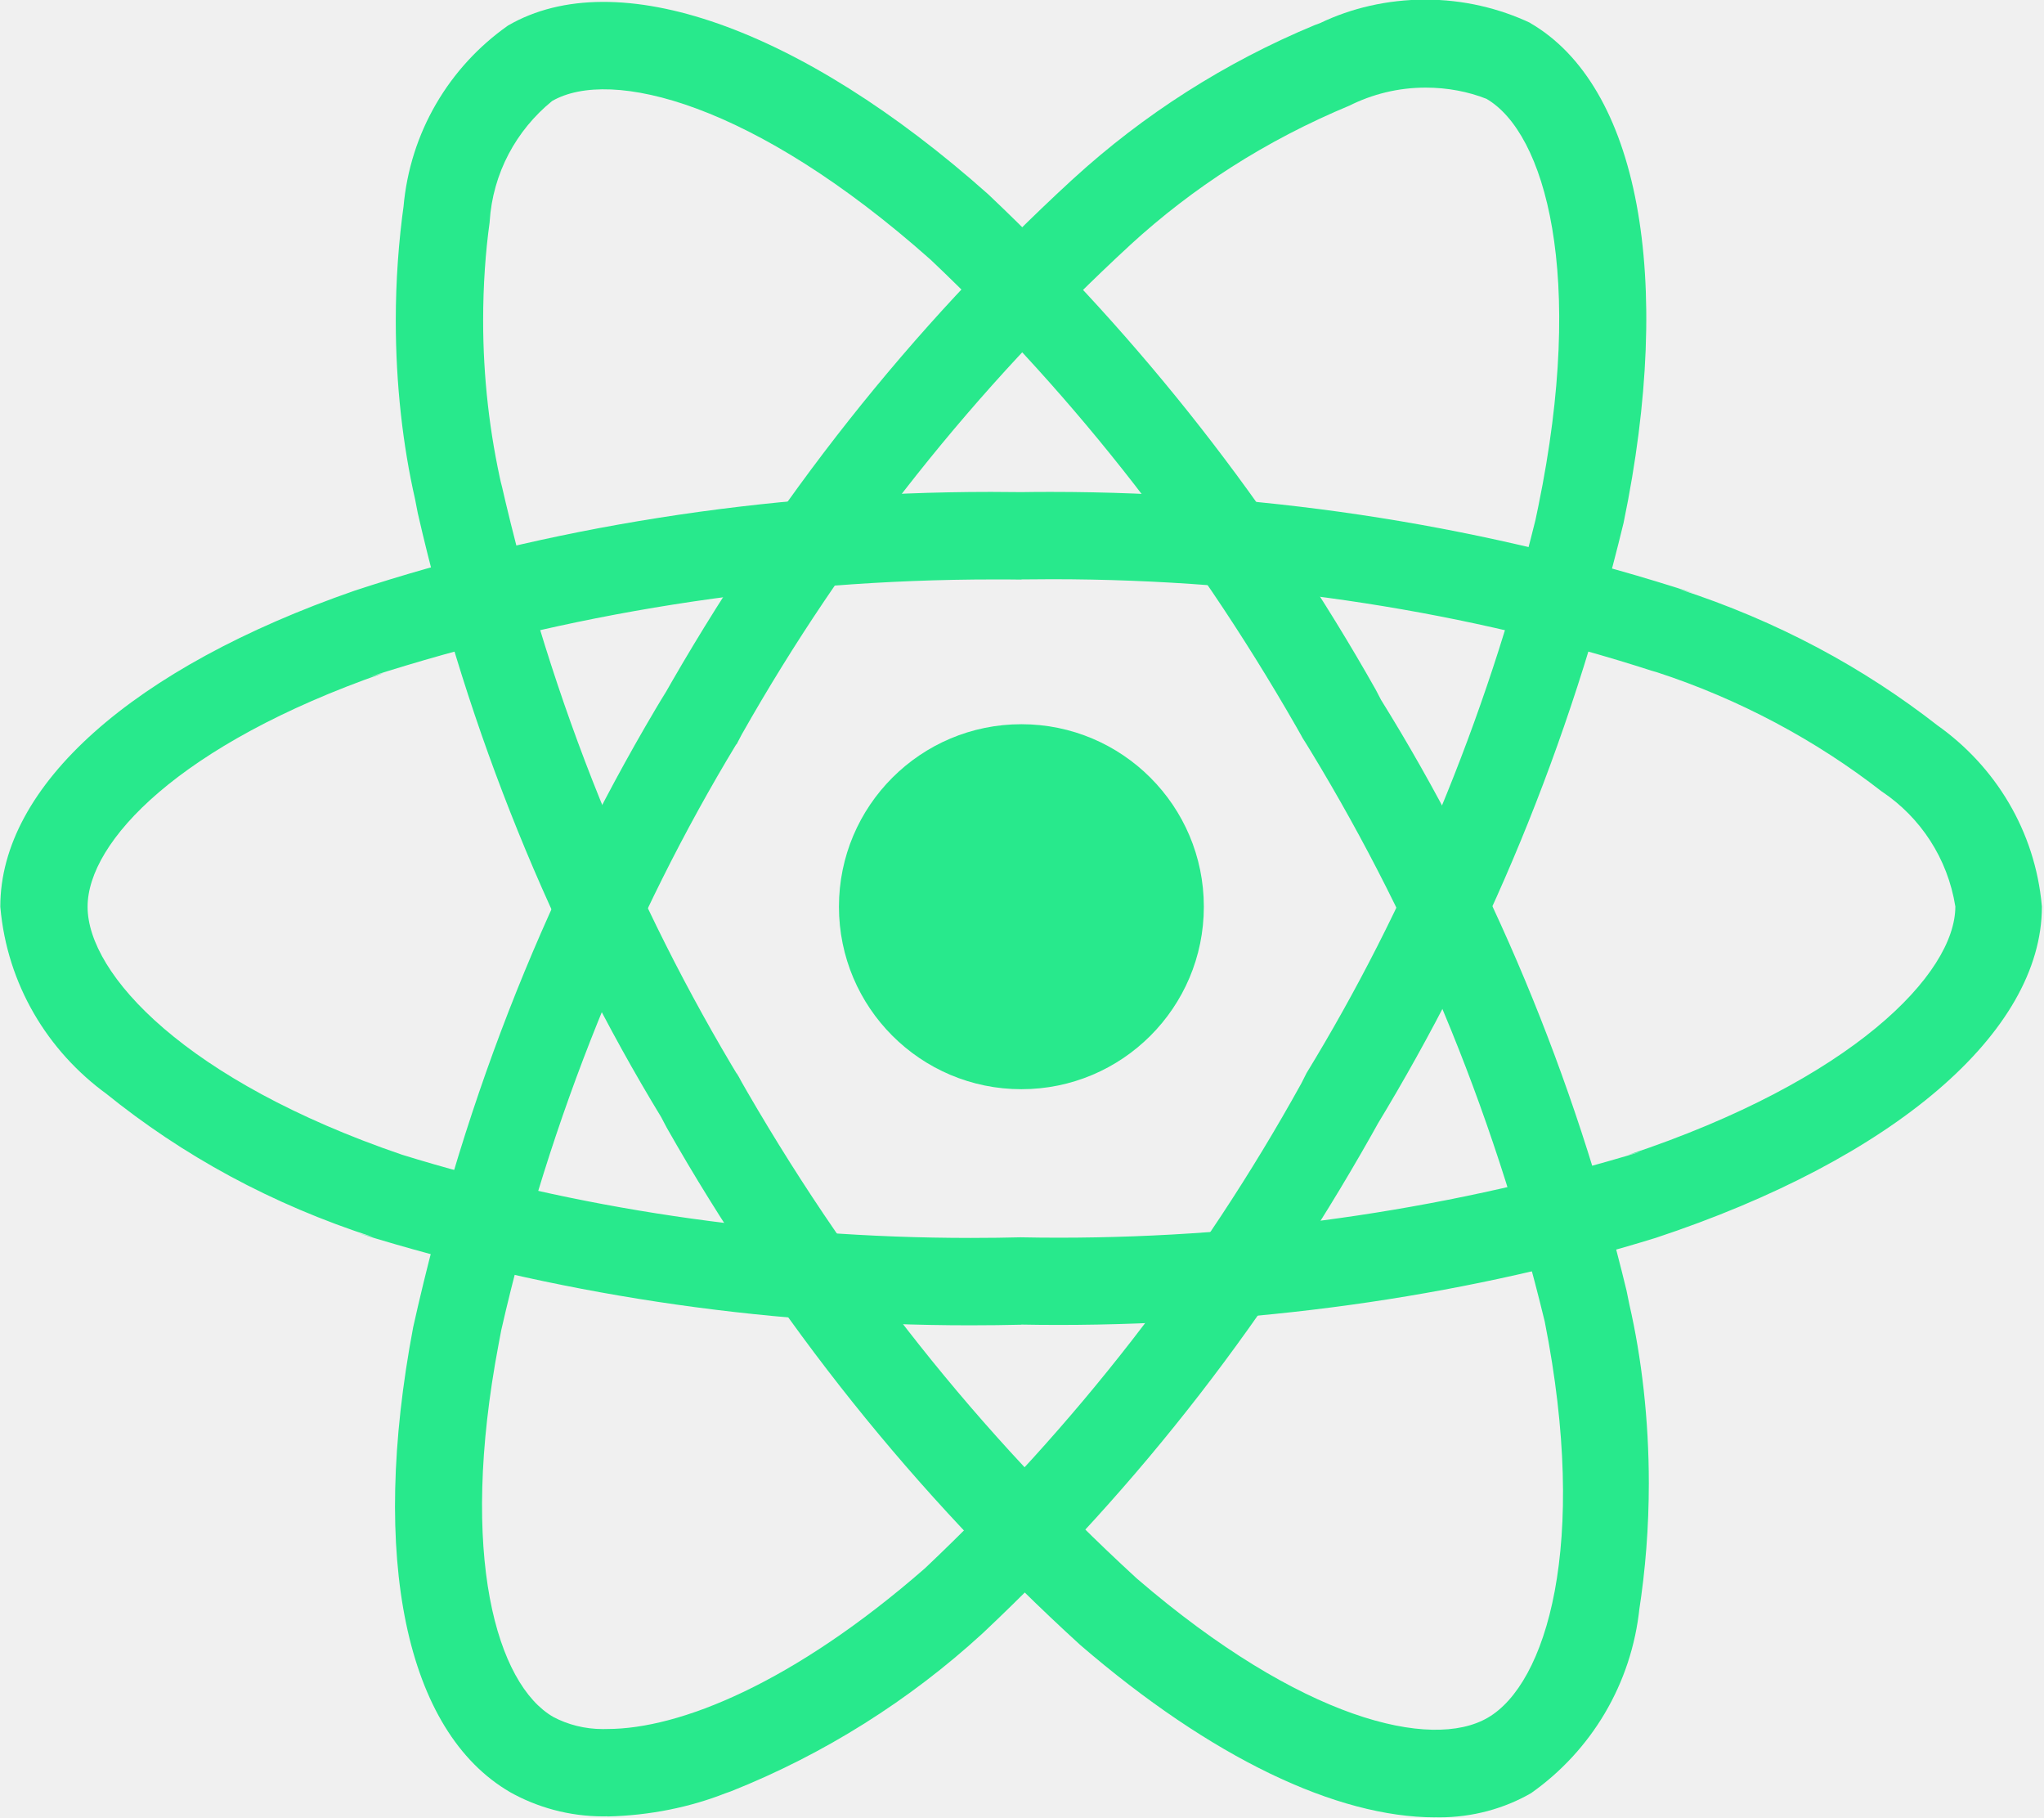
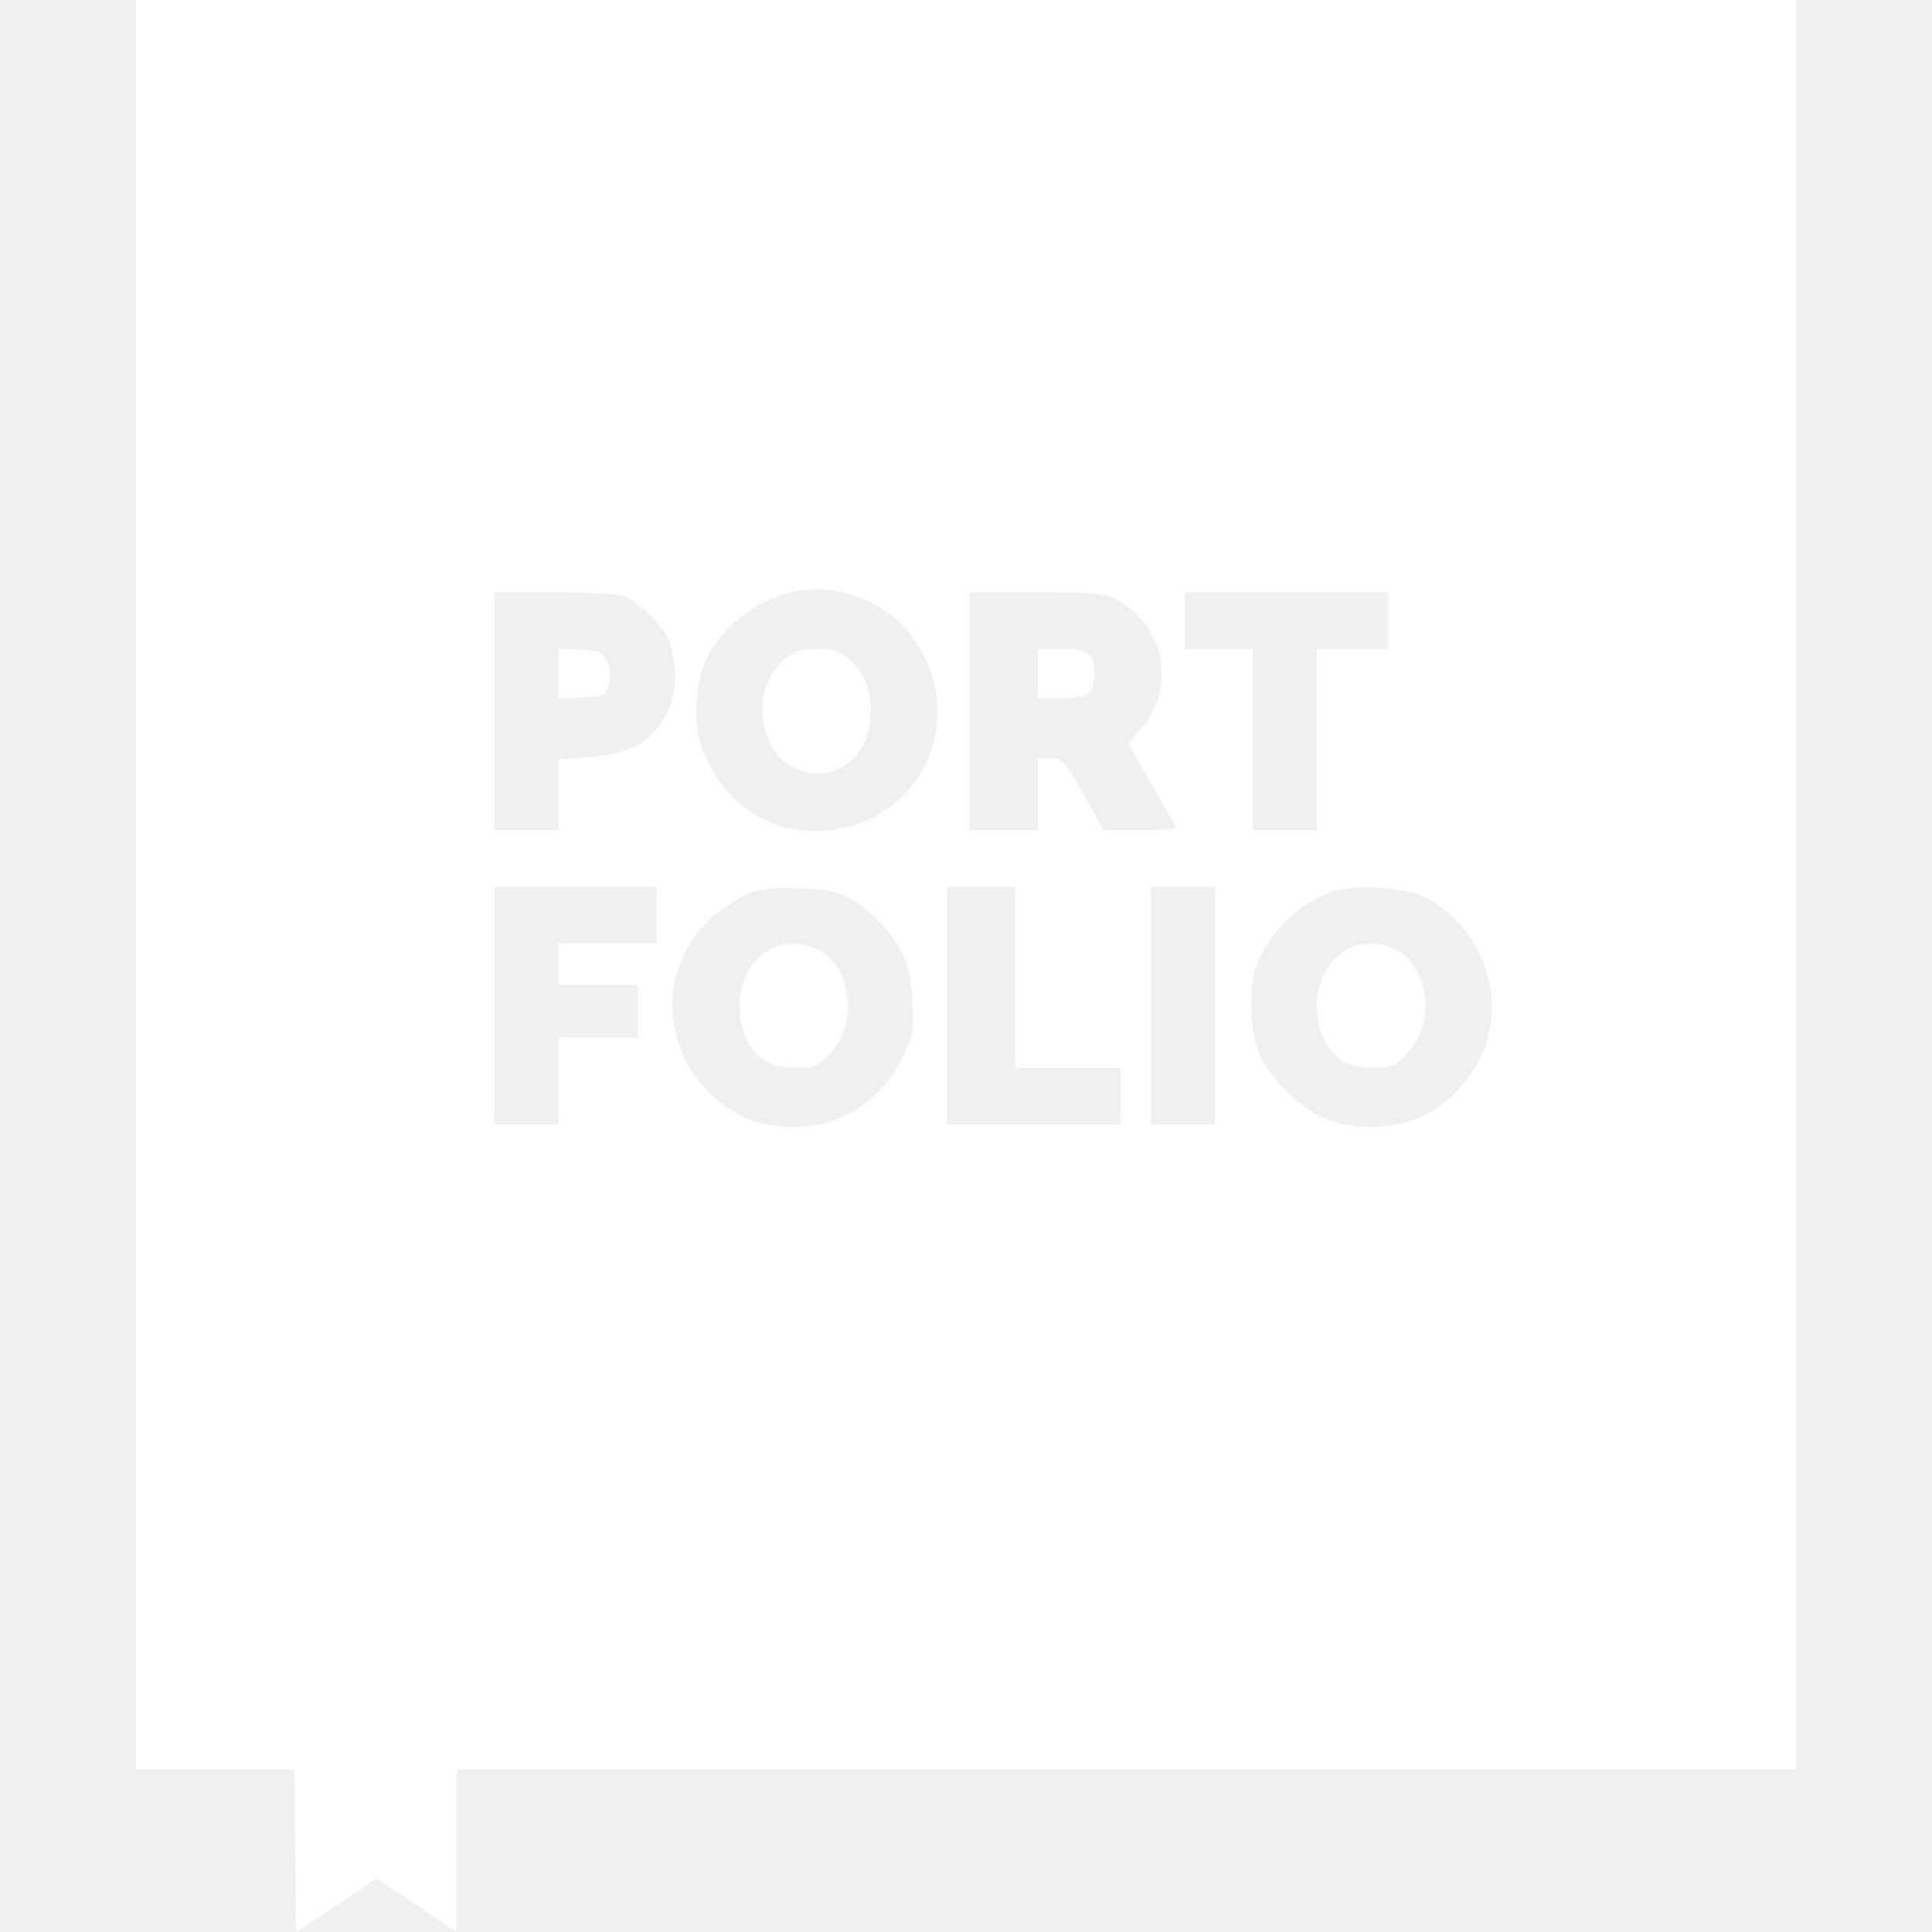
- <svg xmlns="http://www.w3.org/2000/svg" fill="#28e98c" viewBox="0 0 27 24">
-   <path d="m15.902 11.974c0 1.331-1.079 2.41-2.41 2.41s-2.41-1.079-2.41-2.41 1.079-2.41 2.41-2.41 2.41 1.079 2.41 2.41z" />
-   <path d="m13.491 17.494c-.201.005-.438.008-.676.008-2.811 0-5.522-.425-8.073-1.214l.193.051c-1.351-.436-2.522-1.079-3.541-1.903l.021.016c-.789-.571-1.32-1.455-1.41-2.467l-.001-.013c0-1.594 1.747-3.154 4.681-4.172 2.512-.827 5.403-1.304 8.405-1.304.139 0 .278.001.417.003h-.021c.116-.002.252-.003.389-.003 2.965 0 5.82.469 8.496 1.337l-.195-.055c1.305.424 2.438 1.036 3.433 1.814l-.024-.018c.775.546 1.298 1.404 1.386 2.387l.001.013c0 1.656-1.954 3.332-5.103 4.374-2.363.729-5.08 1.149-7.895 1.149-.17 0-.339-.002-.508-.005h.025zm0-9.84c-.106-.002-.232-.002-.358-.002-2.881 0-5.656.452-8.259 1.289l.191-.053c-2.698.941-3.908 2.228-3.908 3.087 0 .893 1.301 2.3 4.153 3.274 2.249.697 4.834 1.099 7.513 1.099.235 0 .469-.003.702-.009l-.034.001c.146.003.318.005.49.005 2.684 0 5.274-.4 7.715-1.143l-.187.049c2.96-.984 4.32-2.391 4.32-3.28-.102-.638-.462-1.176-.966-1.515l-.008-.005c-.866-.674-1.876-1.217-2.97-1.574l-.07-.02c-2.368-.766-5.093-1.208-7.92-1.208-.142 0-.283.001-.424.003h.021z" />
-   <path d="m8.023 23.986c-.016 0-.035.001-.053.001-.453 0-.878-.119-1.245-.327l.013.007c-1.378-.8-1.858-3.092-1.28-6.141.697-3.128 1.827-5.894 3.344-8.4l-.069.124c1.499-2.655 3.31-4.926 5.425-6.872l.02-.018c.923-.844 2.003-1.537 3.187-2.028l.073-.027c.407-.196.885-.31 1.39-.31.501 0 .976.113 1.4.314l-.02-.008c1.435.826 1.911 3.36 1.238 6.606-.72 2.967-1.818 5.58-3.262 7.959l.07-.123c-1.452 2.63-3.209 4.882-5.266 6.819l-.014.013c-.958.877-2.083 1.59-3.321 2.082l-.074.026c-.46.181-.992.292-1.549.305h-.006zm1.205-14.447.499.288c-1.381 2.28-2.465 4.926-3.106 7.74l-.034.18c-.533 2.809-.019 4.498.72 4.926.191.102.417.161.657.161.02 0 .041 0 .061-.001h-.003c.955 0 2.458-.605 4.196-2.122 1.976-1.867 3.654-4.023 4.972-6.404l.068-.135c1.318-2.156 2.371-4.653 3.025-7.307l.038-.182c.629-3.058.086-4.93-.686-5.378-.238-.094-.514-.148-.802-.148-.364 0-.708.087-1.012.24l.013-.006c-1.118.465-2.078 1.086-2.907 1.846l.007-.006c-2.041 1.881-3.772 4.057-5.136 6.468l-.069.132z" />
-   <path d="m18.96 24c-1.306 0-2.96-.787-4.69-2.276-2.175-1.983-4.017-4.282-5.464-6.834l-.072-.137c-1.43-2.349-2.551-5.075-3.215-7.975l-.036-.185c-.162-.709-.255-1.522-.255-2.357 0-.527.037-1.044.108-1.551l-.007.058c.085-.998.608-1.858 1.372-2.399l.01-.007c1.43-.83 3.865.024 6.342 2.228 2.022 1.914 3.748 4.113 5.118 6.54l.072.138c1.428 2.297 2.557 4.961 3.242 7.798l.038.186c.163.709.257 1.524.257 2.36 0 .577-.044 1.143-.13 1.696l.008-.062c-.103 1.022-.644 1.901-1.429 2.456l-.011.007c-.348.199-.764.316-1.207.316-.018 0-.036 0-.054-.001h.003zm-9.228-9.823c1.458 2.571 3.217 4.771 5.271 6.656l.02.018c2.166 1.863 3.884 2.266 4.628 1.834.773-.446 1.339-2.276.754-5.233-.702-2.89-1.787-5.434-3.219-7.741l.065.112c-1.379-2.456-3.027-4.562-4.948-6.384l-.012-.011c-2.334-2.074-4.225-2.54-4.998-2.094-.473.385-.784.952-.825 1.593v.007c-.055.39-.086.84-.086 1.298 0 .757.086 1.493.248 2.201l-.013-.066c.673 2.952 1.747 5.559 3.182 7.924l-.066-.117z" />
+ <svg xmlns="http://www.w3.org/2000/svg" version="1.0" width="24" height="24" viewBox="0 0 512 512" preserveAspectRatio="xMidYMid meet">
+   <g transform="translate(0,512) scale(0.1,-0.1)" fill="white" stroke="none">
+     <path d="M360 2775 l0 -2345 210 0 210 0 2 -215 3 -215 107 71 106 71 106 -71 106 -71 0 215 0 215 1775 0 1775 0 0 2345 0 2345 -2200 0 -2200 0 0 -2345z m1946 750 c107 -52 178 -168 178 -291 1 -177 -140 -316 -320 -316 -128 0 -228 63 -286 180 -28 57 -33 76 -32 142 0 88 22 145 79 209 99 109 251 139 381 76z m-653 16 c40 -16 99 -73 118 -116 22 -48 24 -130 5 -176 -37 -89 -97 -127 -216 -136 l-80 -6 0 -93 0 -94 -85 0 -85 0 0 315 0 315 159 0 c88 0 171 -4 184 -9z m1305 -10 c128 -66 161 -236 66 -341 l-35 -39 62 -108 c34 -59 64 -111 66 -115 2 -5 -40 -8 -94 -8 l-98 0 -53 95 c-52 91 -55 95 -88 95 l-34 0 0 -95 0 -95 -90 0 -90 0 0 315 0 315 175 0 c153 0 181 -2 213 -19z m722 -56 l0 -75 -95 0 -95 0 0 -240 0 -240 -85 0 -85 0 0 240 0 240 -90 0 -90 0 0 75 0 75 270 0 270 0 0 -75z m-1940 -780 l0 -75 -130 0 -130 0 0 -55 0 -55 105 0 105 0 0 -70 0 -70 -105 0 -105 0 0 -115 0 -115 -85 0 -85 0 0 315 0 315 215 0 215 0 0 -75z m508 46 c56 -28 115 -90 144 -149 17 -34 24 -69 26 -130 4 -77 2 -88 -27 -147 -35 -70 -86 -121 -160 -156 -70 -35 -197 -33 -266 3 -225 118 -247 417 -41 556 66 44 97 52 196 48 64 -2 96 -8 128 -25z m442 -211 l0 -240 140 0 140 0 0 -75 0 -75 -230 0 -230 0 0 315 0 315 90 0 90 0 0 -240z m530 -75 l0 -315 -85 0 -85 0 0 315 0 315 85 0 85 0 0 -315z m559 286 c147 -76 216 -266 149 -413 -35 -75 -88 -132 -156 -165 -77 -38 -191 -39 -269 -4 -62 28 -136 103 -166 169 -26 59 -29 188 -4 242 39 88 108 154 194 186 58 22 196 14 252 -15z" />
+     <path d="M2079 3373 c-60 -51 -76 -140 -39 -220 34 -77 127 -106 197 -63 87 52 96 210 16 280 -28 25 -42 30 -88 30 -44 0 -59 -5 -86 -27z" />
+     <path d="M1480 3335 l0 -66 62 3 c60 3 63 4 71 34 7 22 5 40 -4 60 -13 26 -20 29 -72 32 l-57 3 0 -66z" />
+     <path d="M2750 3335 l0 -65 65 0 c70 0 85 11 85 65 0 54 -15 65 -85 65 l-65 0 0 -65z" />
+     <path d="M2029 2597 c-67 -45 -89 -149 -49 -232 25 -53 64 -75 130 -75 46 0 56 4 85 33 81 81 64 237 -29 281 -48 22 -97 20 -137 -7z" />
+     <path d="M3560 2598 c-68 -47 -91 -149 -50 -233 25 -53 64 -75 130 -75 45 0 56 4 85 33 60 60 70 160 24 235 -36 61 -129 80 -189 40z" />
+   </g>
</svg>
